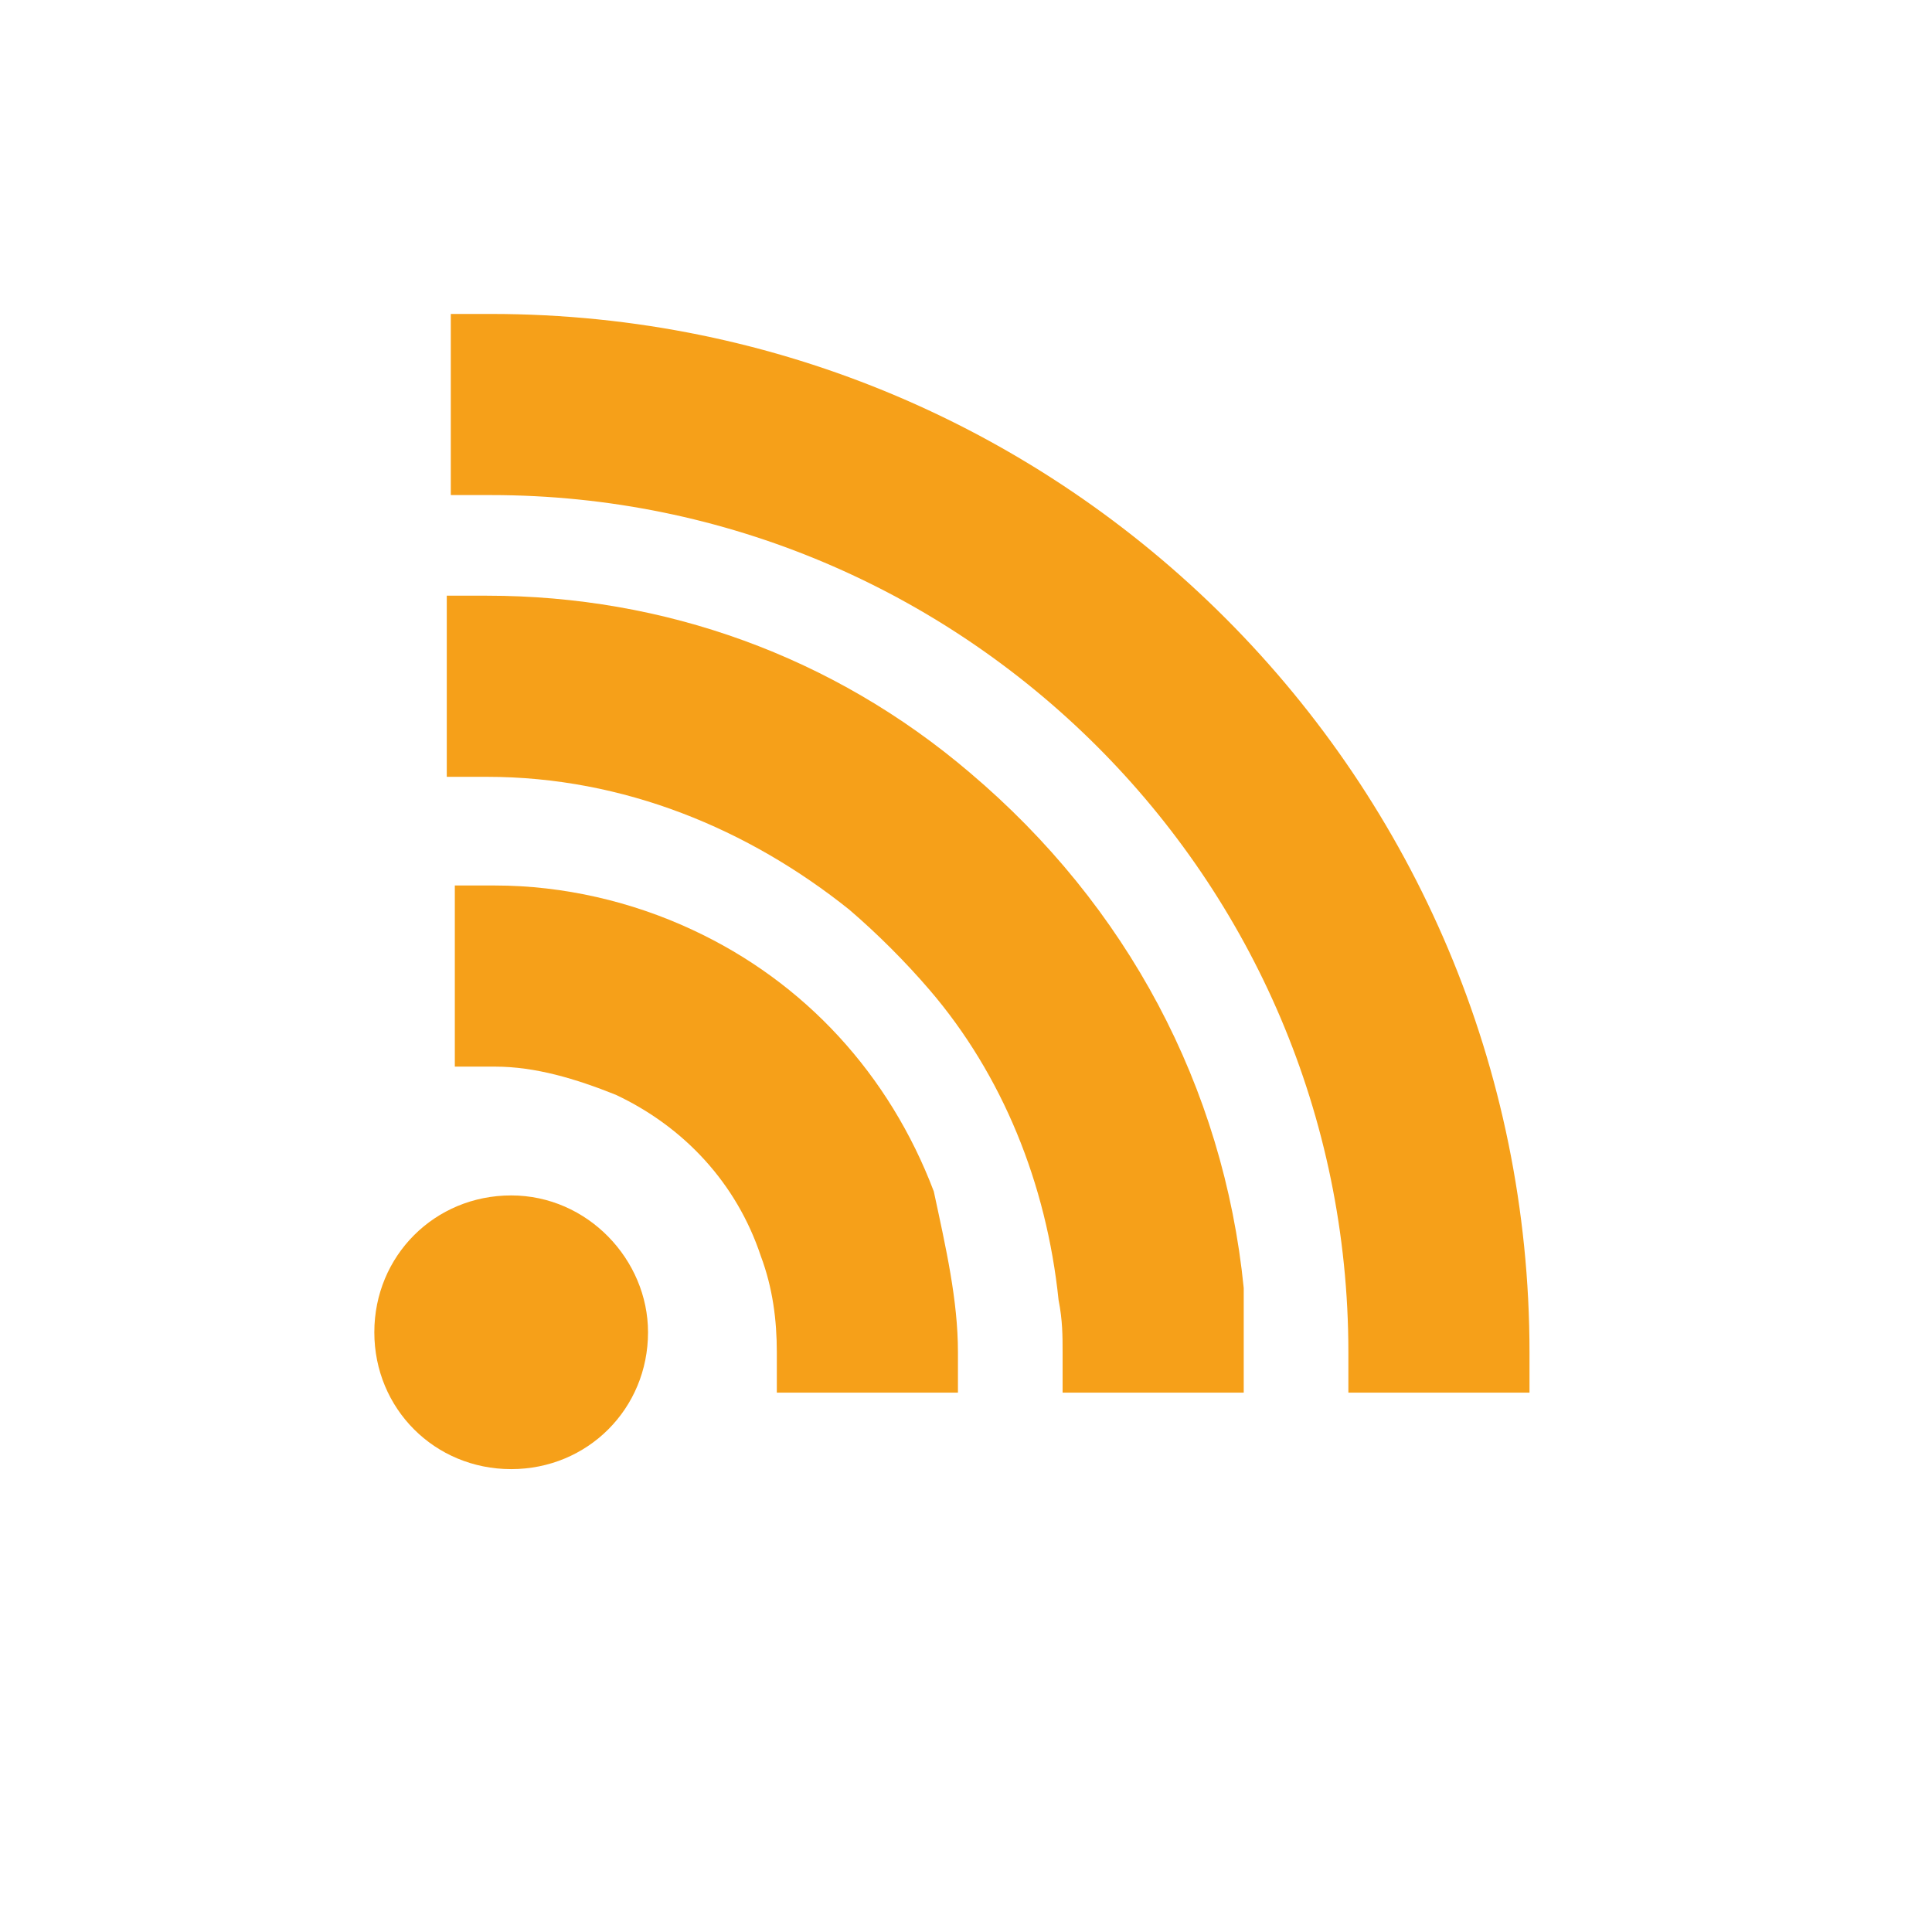
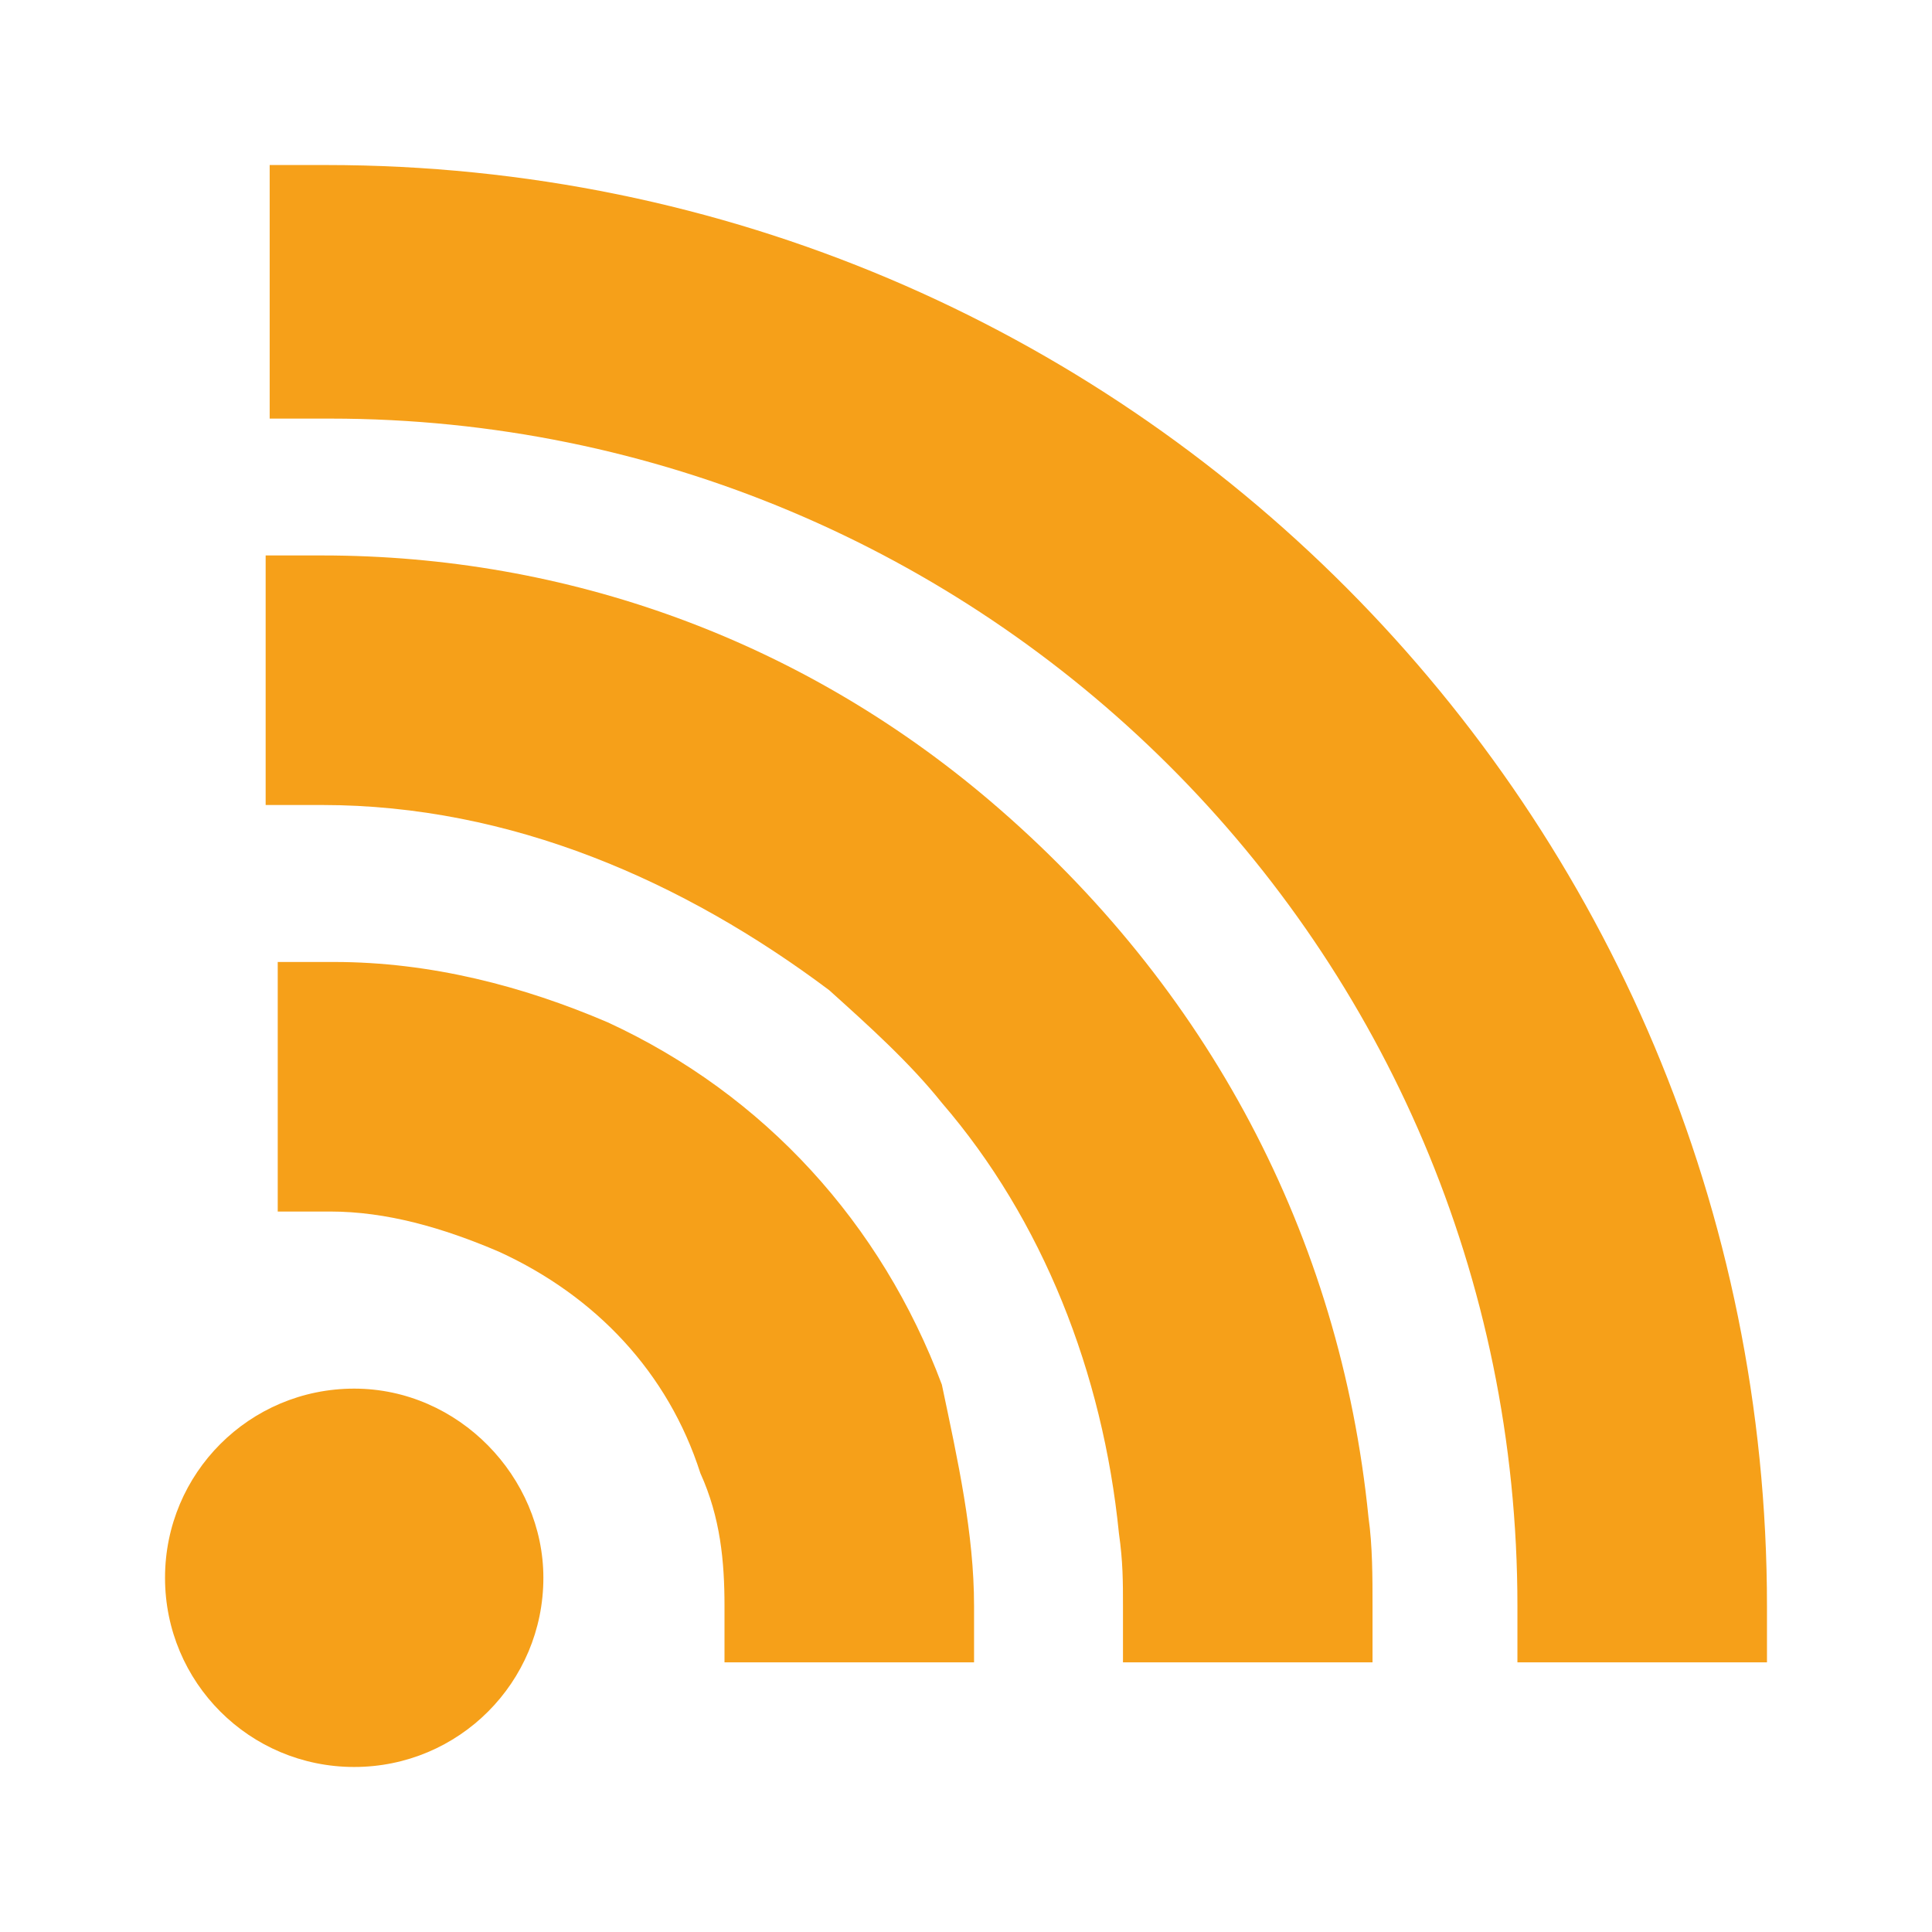
<svg xmlns="http://www.w3.org/2000/svg" version="1.1" id="Calque_2_1_" x="0px" y="0px" viewBox="0 0 48 48" style="enable-background:new 0 0 48 48;" xml:space="preserve">
  <style type="text/css">
	.st0{fill:#F6A019;}
+ 	.st1{fill:none;}
</style>
  <g>
    <g>
      <g>
-         <path class="st0" d="M16.1,33.1c0,1.9-1.5,3.4-3.4,3.4S9.3,35,9.3,33.1c0-1.9,1.5-3.4,3.4-3.4C14.6,29.7,16.1,31.3,16.1,33.1z" />
+         <path class="st0" d="M13.5,39.2c0,2.6-2.1,4.7-4.7,4.7s-4.7-2.1-4.7-4.7s2.1-4.7,4.7-4.7C11.4,34.5,13.5,36.7,13.5,39.2z" />
      </g>
    </g>
    <g>
      <g>
-         <path class="st0" d="M23.8,33.6v1h-4.5v-1c0-0.8-0.1-1.6-0.4-2.4c-0.6-1.8-1.9-3.2-3.6-4c-1-0.4-2-0.7-3-0.7h-1V22h1     c1.7,0,3.4,0.4,4.9,1.1c2.8,1.3,4.9,3.6,6,6.5l0,0C23.5,31,23.8,32.3,23.8,33.6z" />
+         <path class="st0" d="M24.2,39.9v1.4H18v-1.4c0-1.1-0.1-2.2-0.6-3.3c-0.8-2.5-2.6-4.4-5-5.5c-1.4-0.6-2.8-1-4.2-1H6.9v-6.2h1.4     c2.4,0,4.7,0.6,6.8,1.5c3.9,1.8,6.8,5,8.3,9l0,0C23.8,36.3,24.2,38.1,24.2,39.9z" />
      </g>
    </g>
    <g>
      <g>
-         <path class="st0" d="M30.9,33.6v1h-4.5v-1c0-0.4,0-0.8-0.1-1.3c-0.3-2.9-1.4-5.6-3.2-7.7c-0.6-0.7-1.3-1.4-2-2     c-2.5-2-5.6-3.3-9-3.3l0,0h-1v-4.5h1c4.4,0,8.6,1.5,12,4.4C28,22.5,30.4,27,30.9,32C30.9,32.5,30.9,33.1,30.9,33.6z" />
+         <path class="st0" d="M34.1,39.9v1.4h-6.2v-1.4c0-0.6,0-1.1-0.1-1.8c-0.4-4-1.9-7.8-4.4-10.7c-0.8-1-1.8-1.9-2.8-2.8     C17,21.9,12.7,20,8,20l0,0H6.6v-6.2H8c6.1,0,11.9,2.1,16.6,6.1c5.4,4.6,8.7,10.8,9.4,17.8C34.1,38.4,34.1,39.2,34.1,39.9z" />
      </g>
    </g>
    <g>
      <g>
-         <path class="st0" d="M38,33.6v1h-4.5v-1c0-11.8-9.6-21.3-21.3-21.3h-1V7.8h1C26.5,7.8,38,19.4,38,33.6z" />
+         <path class="st0" d="M43.9,39.9v1.4h-6.2v-1.4c0-16.4-13.3-29.5-29.5-29.5H6.7V4.1h1.4C28,4.1,43.9,20.2,43.9,39.9z" />
      </g>
    </g>
  </g>
  <g>
    <g>
-       <line class="st0" x1="23.1" y1="19.7" x2="23.1" y2="19.3" />
+       <line class="st1" x1="23.1" y1="19.7" x2="23.1" y2="19.3" />
    </g>
  </g>
  <g>
    <g>
-       <line class="st0" x1="26.6" y1="22.7" x2="26.1" y2="22.7" />
+       <line class="st1" x1="26.6" y1="22.7" x2="26.1" y2="22.7" />
    </g>
  </g>
</svg>
